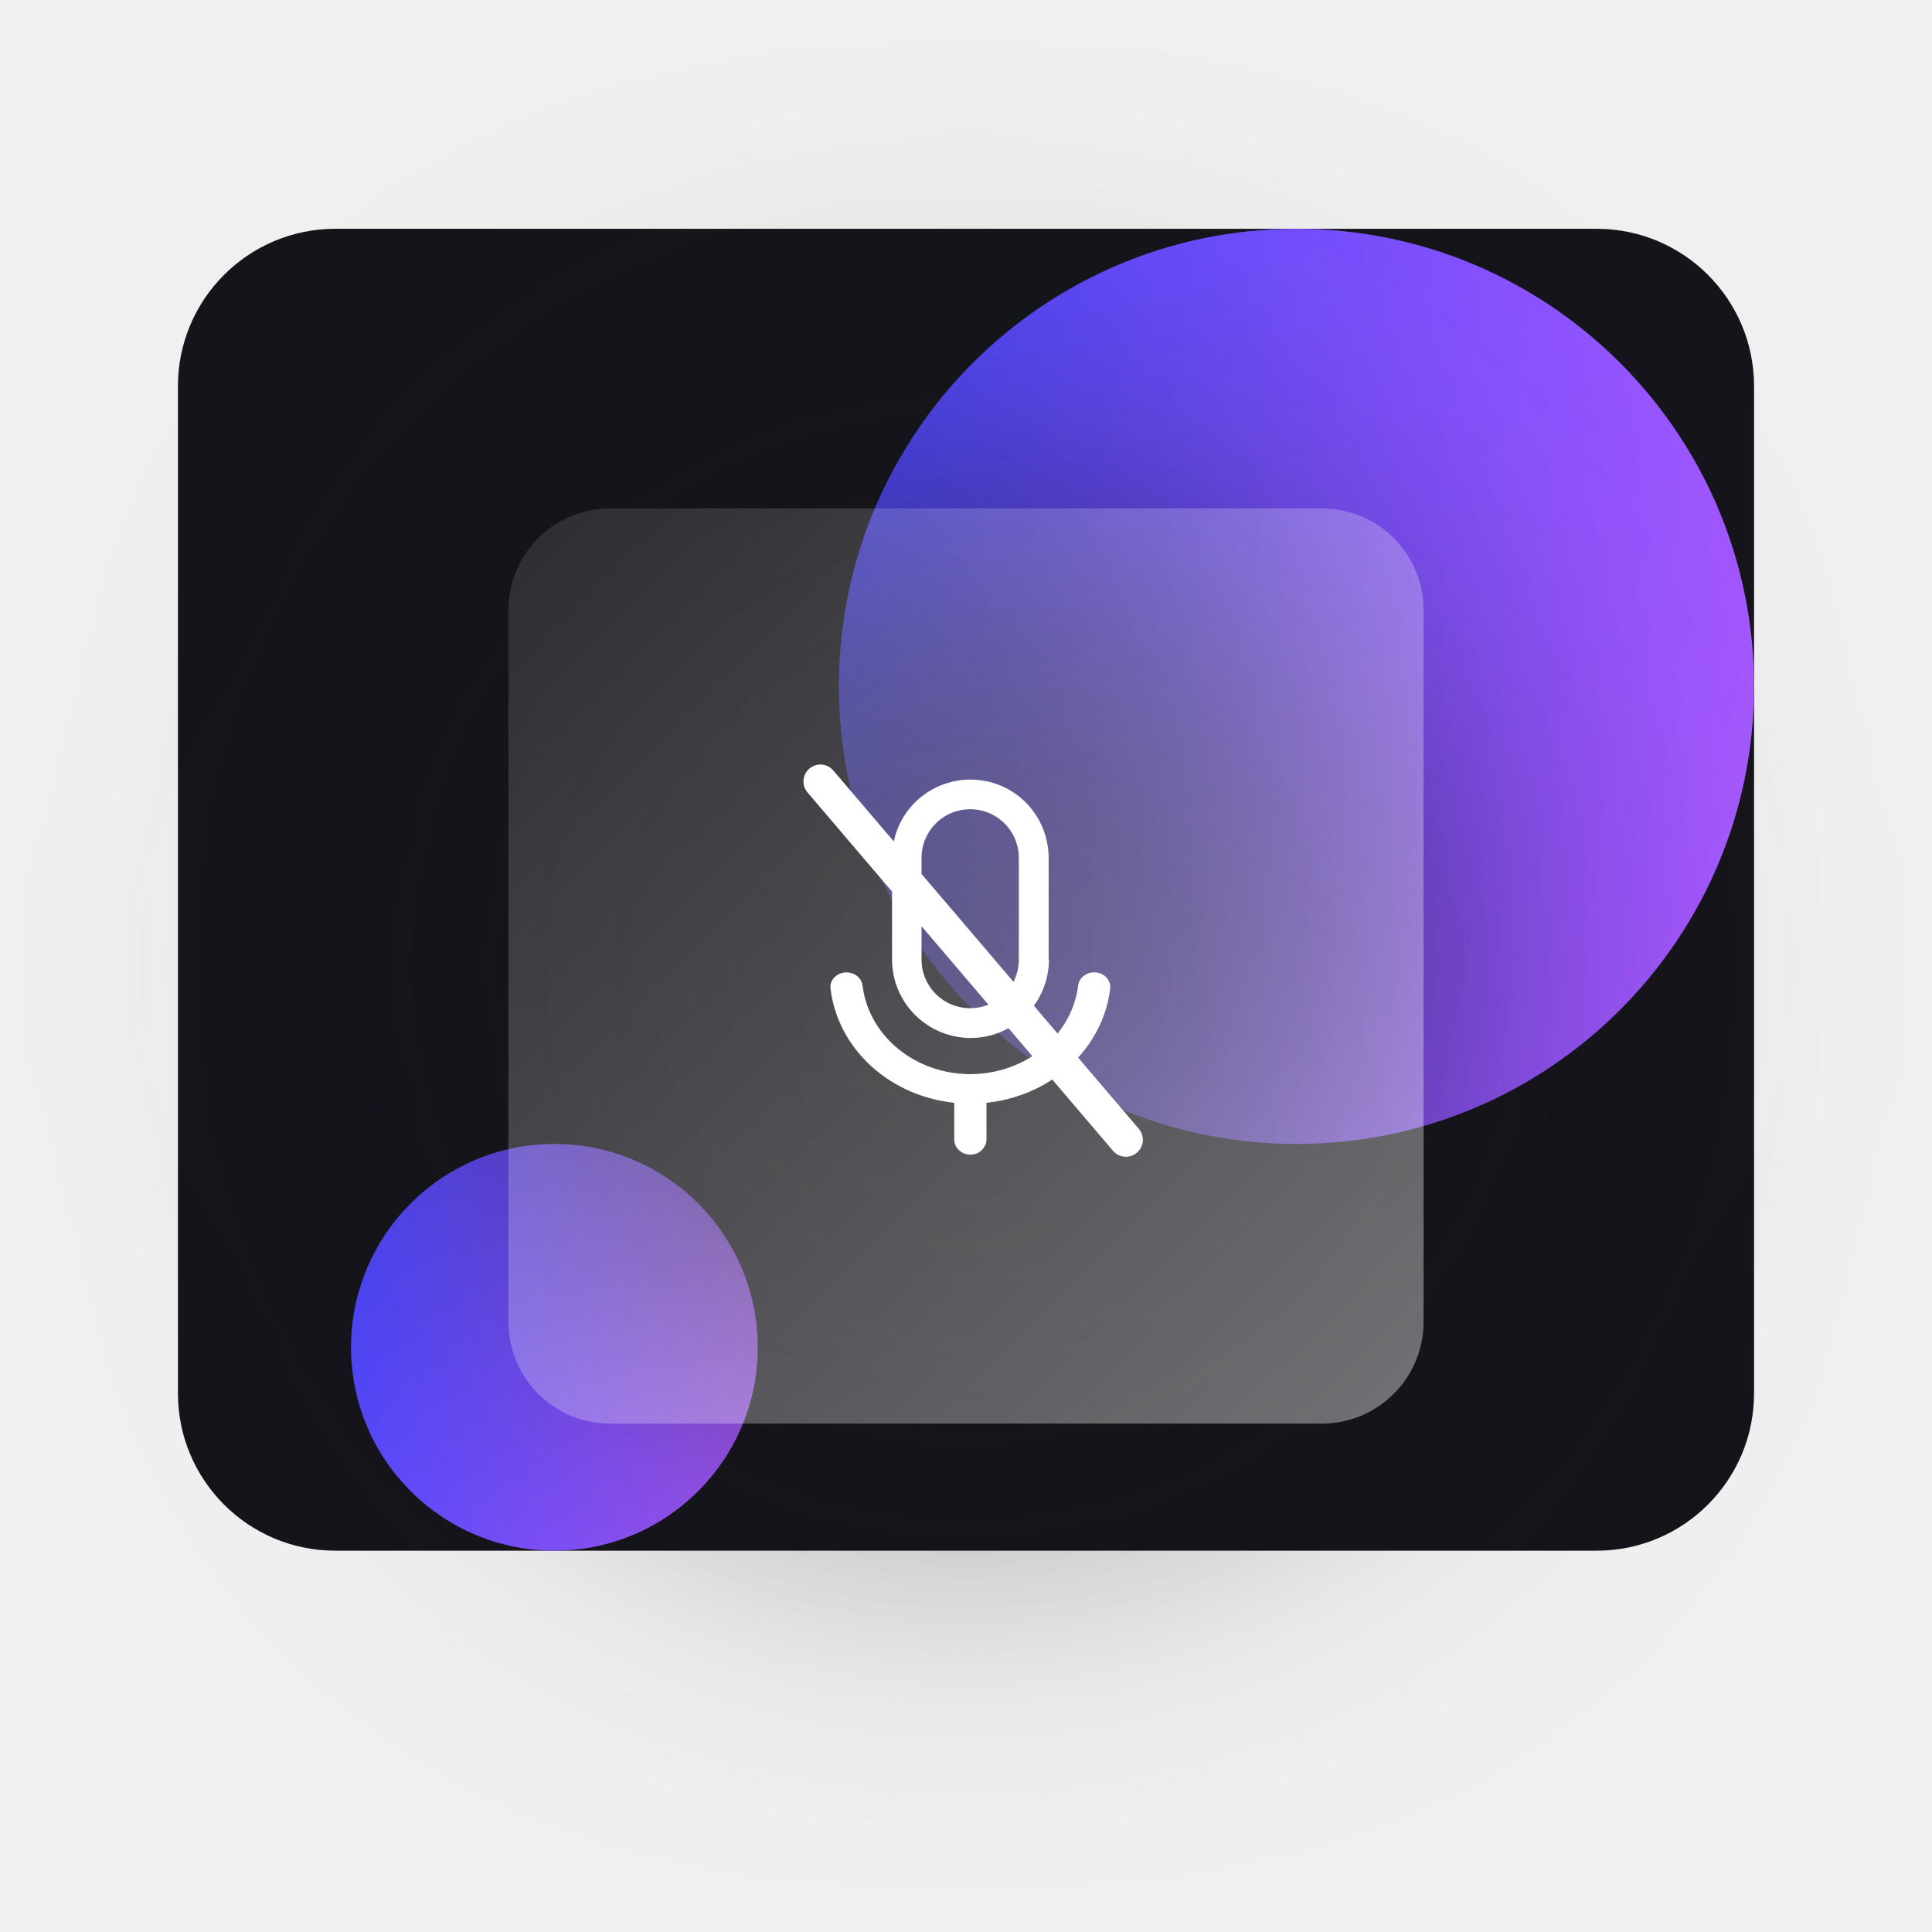
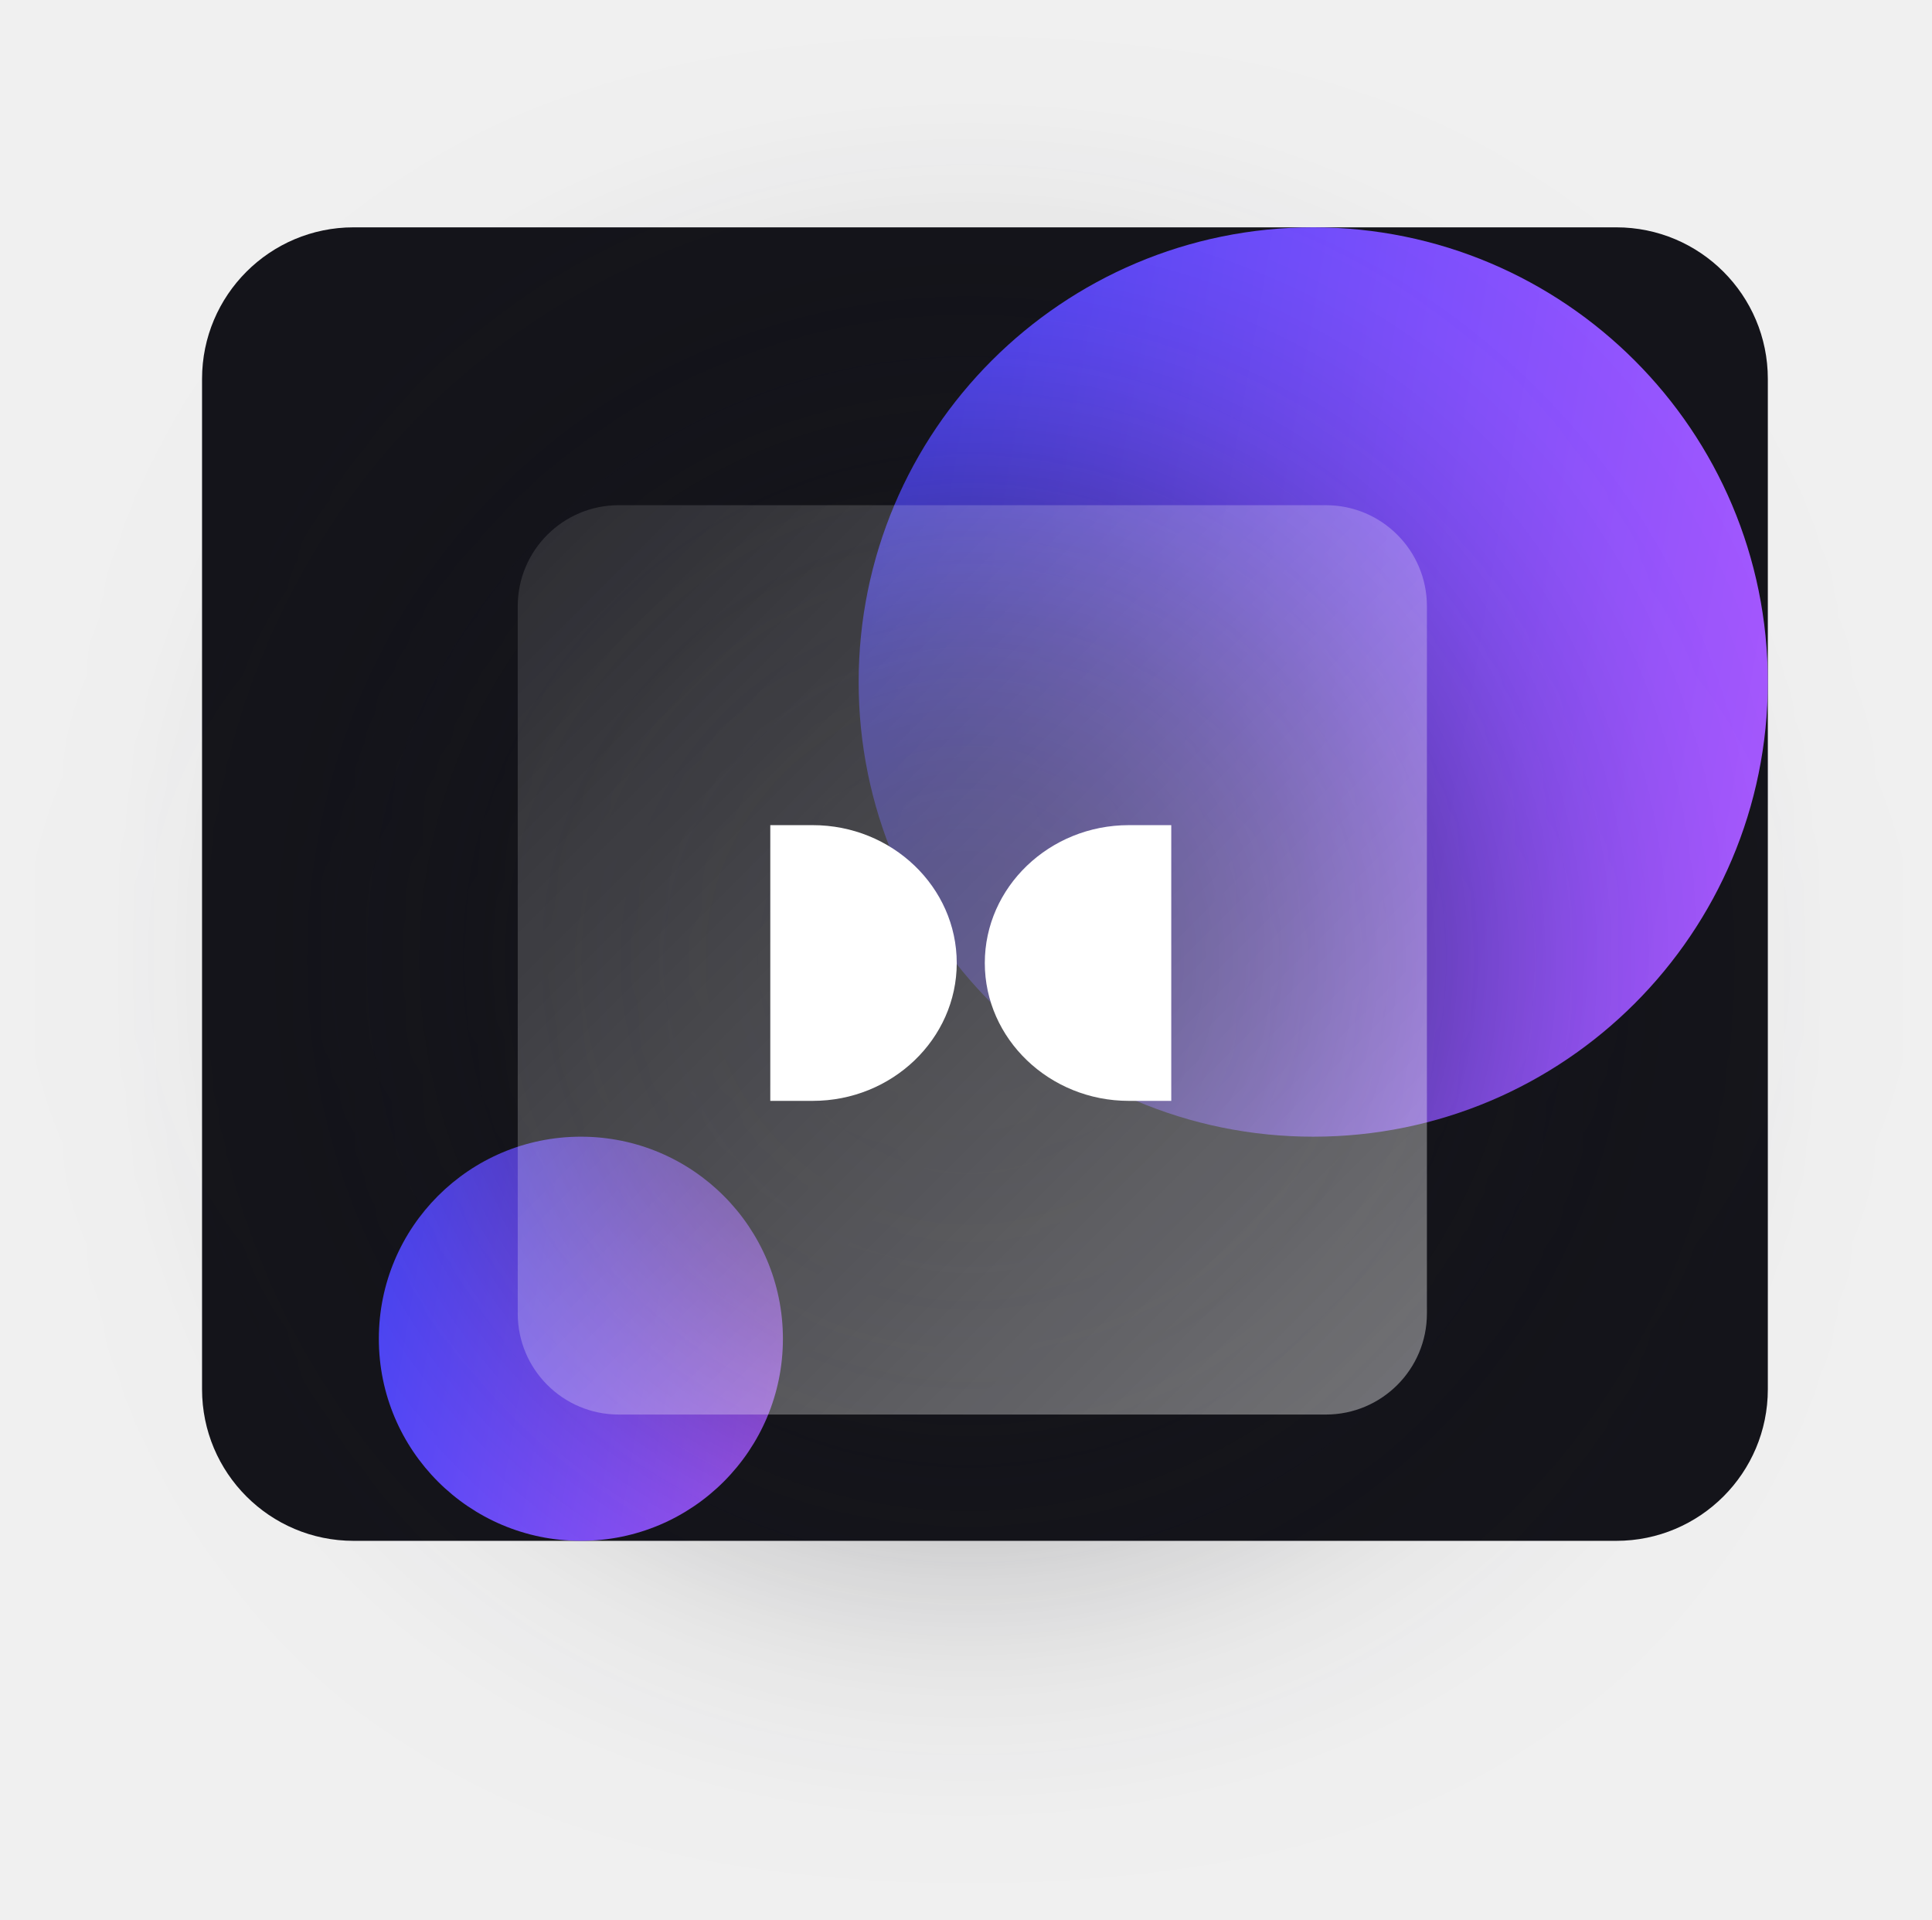
- <svg xmlns="http://www.w3.org/2000/svg" width="152" height="152" viewBox="0 0 152 152" fill="none">
-   <rect x="14" y="18" width="124" height="104" rx="12.381" fill="#14141A" />
-   <circle cx="102" cy="54" r="36" fill="url(#paint0_linear_1773_54108)" />
-   <circle cx="43.619" cy="106" r="16" fill="url(#paint1_linear_1773_54108)" />
+ <svg xmlns="http://www.w3.org/2000/svg" width="153" height="152" viewBox="0 0 153 152" fill="none">
+   <rect x="16.001" y="18" width="123.998" height="104" rx="12" fill="#14141A" />
+   <circle cx="103.999" cy="54" r="36" fill="url(#paint0_linear_1773_54108)" />
+   <circle cx="46.001" cy="106" r="16" fill="url(#paint1_linear_1773_54108)" />
  <g opacity="0.7" filter="url(#filter0_f_1773_54108)">
-     <circle cx="76" cy="76" r="36" fill="#14141A" />
+     <ellipse cx="76.751" cy="76" rx="35.873" ry="36" fill="#14141A" />
  </g>
  <g filter="url(#filter1_b_1773_54108)">
-     <rect x="40" y="40" width="72" height="72" rx="8" fill="url(#paint2_linear_1773_54108)" />
-     <path fill-rule="evenodd" clip-rule="evenodd" d="M63.681 60.468C63.121 60.946 63.054 61.787 63.532 62.348L70.182 70.149V75.493C70.182 77.133 70.836 78.693 71.996 79.853C73.156 81.013 74.716 81.653 76.356 81.666C77.413 81.666 78.436 81.395 79.341 80.892L81.222 83.097C79.8 84.006 78.099 84.507 76.342 84.507C74.236 84.507 72.222 83.8 70.649 82.507C69.089 81.227 68.089 79.453 67.862 77.533C67.822 77.227 67.649 76.947 67.396 76.76C67.129 76.573 66.796 76.48 66.462 76.507C66.129 76.546 65.822 76.693 65.609 76.933C65.396 77.173 65.302 77.48 65.342 77.787C65.622 80.106 66.756 82.253 68.556 83.893C70.316 85.493 72.622 86.507 75.076 86.76V89.666C75.076 89.973 75.209 90.266 75.449 90.493C75.689 90.72 76.009 90.84 76.342 90.84C76.676 90.84 77.009 90.72 77.236 90.493C77.462 90.266 77.609 89.973 77.609 89.666V86.76C79.489 86.567 81.268 85.932 82.787 84.933L87.566 90.539C88.043 91.099 88.885 91.166 89.445 90.688C90.006 90.211 90.073 89.369 89.595 88.809L84.818 83.205C86.218 81.673 87.1 79.795 87.342 77.787C87.382 77.48 87.276 77.173 87.076 76.933C86.862 76.693 86.556 76.533 86.222 76.507C85.889 76.466 85.556 76.56 85.289 76.76C85.022 76.947 84.862 77.227 84.822 77.533C84.65 78.915 84.09 80.215 83.208 81.317L81.339 79.125C82.103 78.076 82.518 76.811 82.529 75.493H82.502V67.493C82.502 65.853 81.849 64.293 80.702 63.133C79.542 61.973 77.982 61.333 76.342 61.333C74.702 61.333 73.142 61.986 71.982 63.133C71.133 63.982 70.563 65.046 70.318 66.198L65.561 60.618C65.083 60.057 64.242 59.99 63.681 60.468ZM72.502 72.87V75.493C72.502 76.507 72.902 77.48 73.622 78.2C74.342 78.92 75.316 79.32 76.329 79.32C76.825 79.32 77.312 79.224 77.764 79.041L72.502 72.87ZM79.734 77.242L72.502 68.76V67.493C72.502 66.48 72.902 65.507 73.622 64.787C74.342 64.067 75.316 63.666 76.329 63.666C77.342 63.666 78.316 64.067 79.036 64.787C79.756 65.507 80.156 66.48 80.156 67.493V75.493C80.156 76.106 80.009 76.705 79.734 77.242Z" fill="white" />
+     <rect x="41.001" y="40" width="72" height="72" rx="8" fill="url(#paint2_linear_1773_54108)" />
+     <path fill-rule="evenodd" clip-rule="evenodd" d="M64.365 65.333H61.001V87.164H64.365C70.647 87.164 75.767 82.261 75.767 76.248C75.767 70.235 70.646 65.333 64.365 65.333ZM89.391 87.164H92.755V65.333H89.391C83.11 65.333 77.989 70.236 77.989 76.248C77.989 82.262 83.11 87.164 89.391 87.164Z" fill="white" />
  </g>
  <defs>
-     <filter id="filter0_f_1773_54108" x="-6.10352e-05" y="0" width="152" height="152" filterUnits="userSpaceOnUse" color-interpolation-filters="sRGB">
+     <filter id="filter0_f_1773_54108" x="0.878" y="0" width="151.747" height="152" filterUnits="userSpaceOnUse" color-interpolation-filters="sRGB">
      <feFlood flood-opacity="0" result="BackgroundImageFix" />
      <feBlend mode="normal" in="SourceGraphic" in2="BackgroundImageFix" result="shape" />
      <feGaussianBlur stdDeviation="20" result="effect1_foregroundBlur_1773_54108" />
    </filter>
-     <filter id="filter1_b_1773_54108" x="10.286" y="10.286" width="131.429" height="131.429" filterUnits="userSpaceOnUse" color-interpolation-filters="sRGB">
+     <filter id="filter1_b_1773_54108" x="11.287" y="10.286" width="131.429" height="131.429" filterUnits="userSpaceOnUse" color-interpolation-filters="sRGB">
      <feFlood flood-opacity="0" result="BackgroundImageFix" />
      <feGaussianBlur in="BackgroundImageFix" stdDeviation="14.857" />
      <feComposite in2="SourceAlpha" operator="in" result="effect1_backgroundBlur_1773_54108" />
      <feBlend mode="normal" in="SourceGraphic" in2="effect1_backgroundBlur_1773_54108" result="shape" />
    </filter>
-     <linearGradient id="paint0_linear_1773_54108" x1="58.5" y1="9.3" x2="161.132" y2="26.826" gradientUnits="userSpaceOnUse">
+     <linearGradient id="paint0_linear_1773_54108" x1="60.499" y1="9.3" x2="163.131" y2="26.826" gradientUnits="userSpaceOnUse">
      <stop stop-color="#3E44FE" />
      <stop offset="1" stop-color="#BB5CFF" />
    </linearGradient>
-     <linearGradient id="paint1_linear_1773_54108" x1="24.286" y1="86.133" x2="69.9" y2="93.923" gradientUnits="userSpaceOnUse">
+     <linearGradient id="paint1_linear_1773_54108" x1="26.668" y1="86.133" x2="72.282" y2="93.923" gradientUnits="userSpaceOnUse">
      <stop stop-color="#3E44FE" />
      <stop offset="1" stop-color="#BB5CFF" />
    </linearGradient>
-     <linearGradient id="paint2_linear_1773_54108" x1="112" y1="112" x2="40" y2="40" gradientUnits="userSpaceOnUse">
+     <linearGradient id="paint2_linear_1773_54108" x1="113.001" y1="112" x2="41.001" y2="40" gradientUnits="userSpaceOnUse">
      <stop stop-color="white" stop-opacity="0.4" />
      <stop offset="1" stop-color="white" stop-opacity="0.1" />
    </linearGradient>
-     <linearGradient id="paint3_linear_1773_54108" x1="112" y1="40" x2="40" y2="108.786" gradientUnits="userSpaceOnUse">
+     <linearGradient id="paint3_linear_1773_54108" x1="113.001" y1="40" x2="41.001" y2="108.786" gradientUnits="userSpaceOnUse">
      <stop stop-color="white" />
      <stop offset="0.233" stop-color="#8F54FF" />
      <stop offset="0.603" stop-color="white" stop-opacity="0.537" />
      <stop offset="1" stop-color="#9856FF" stop-opacity="0.1" />
    </linearGradient>
  </defs>
</svg>
